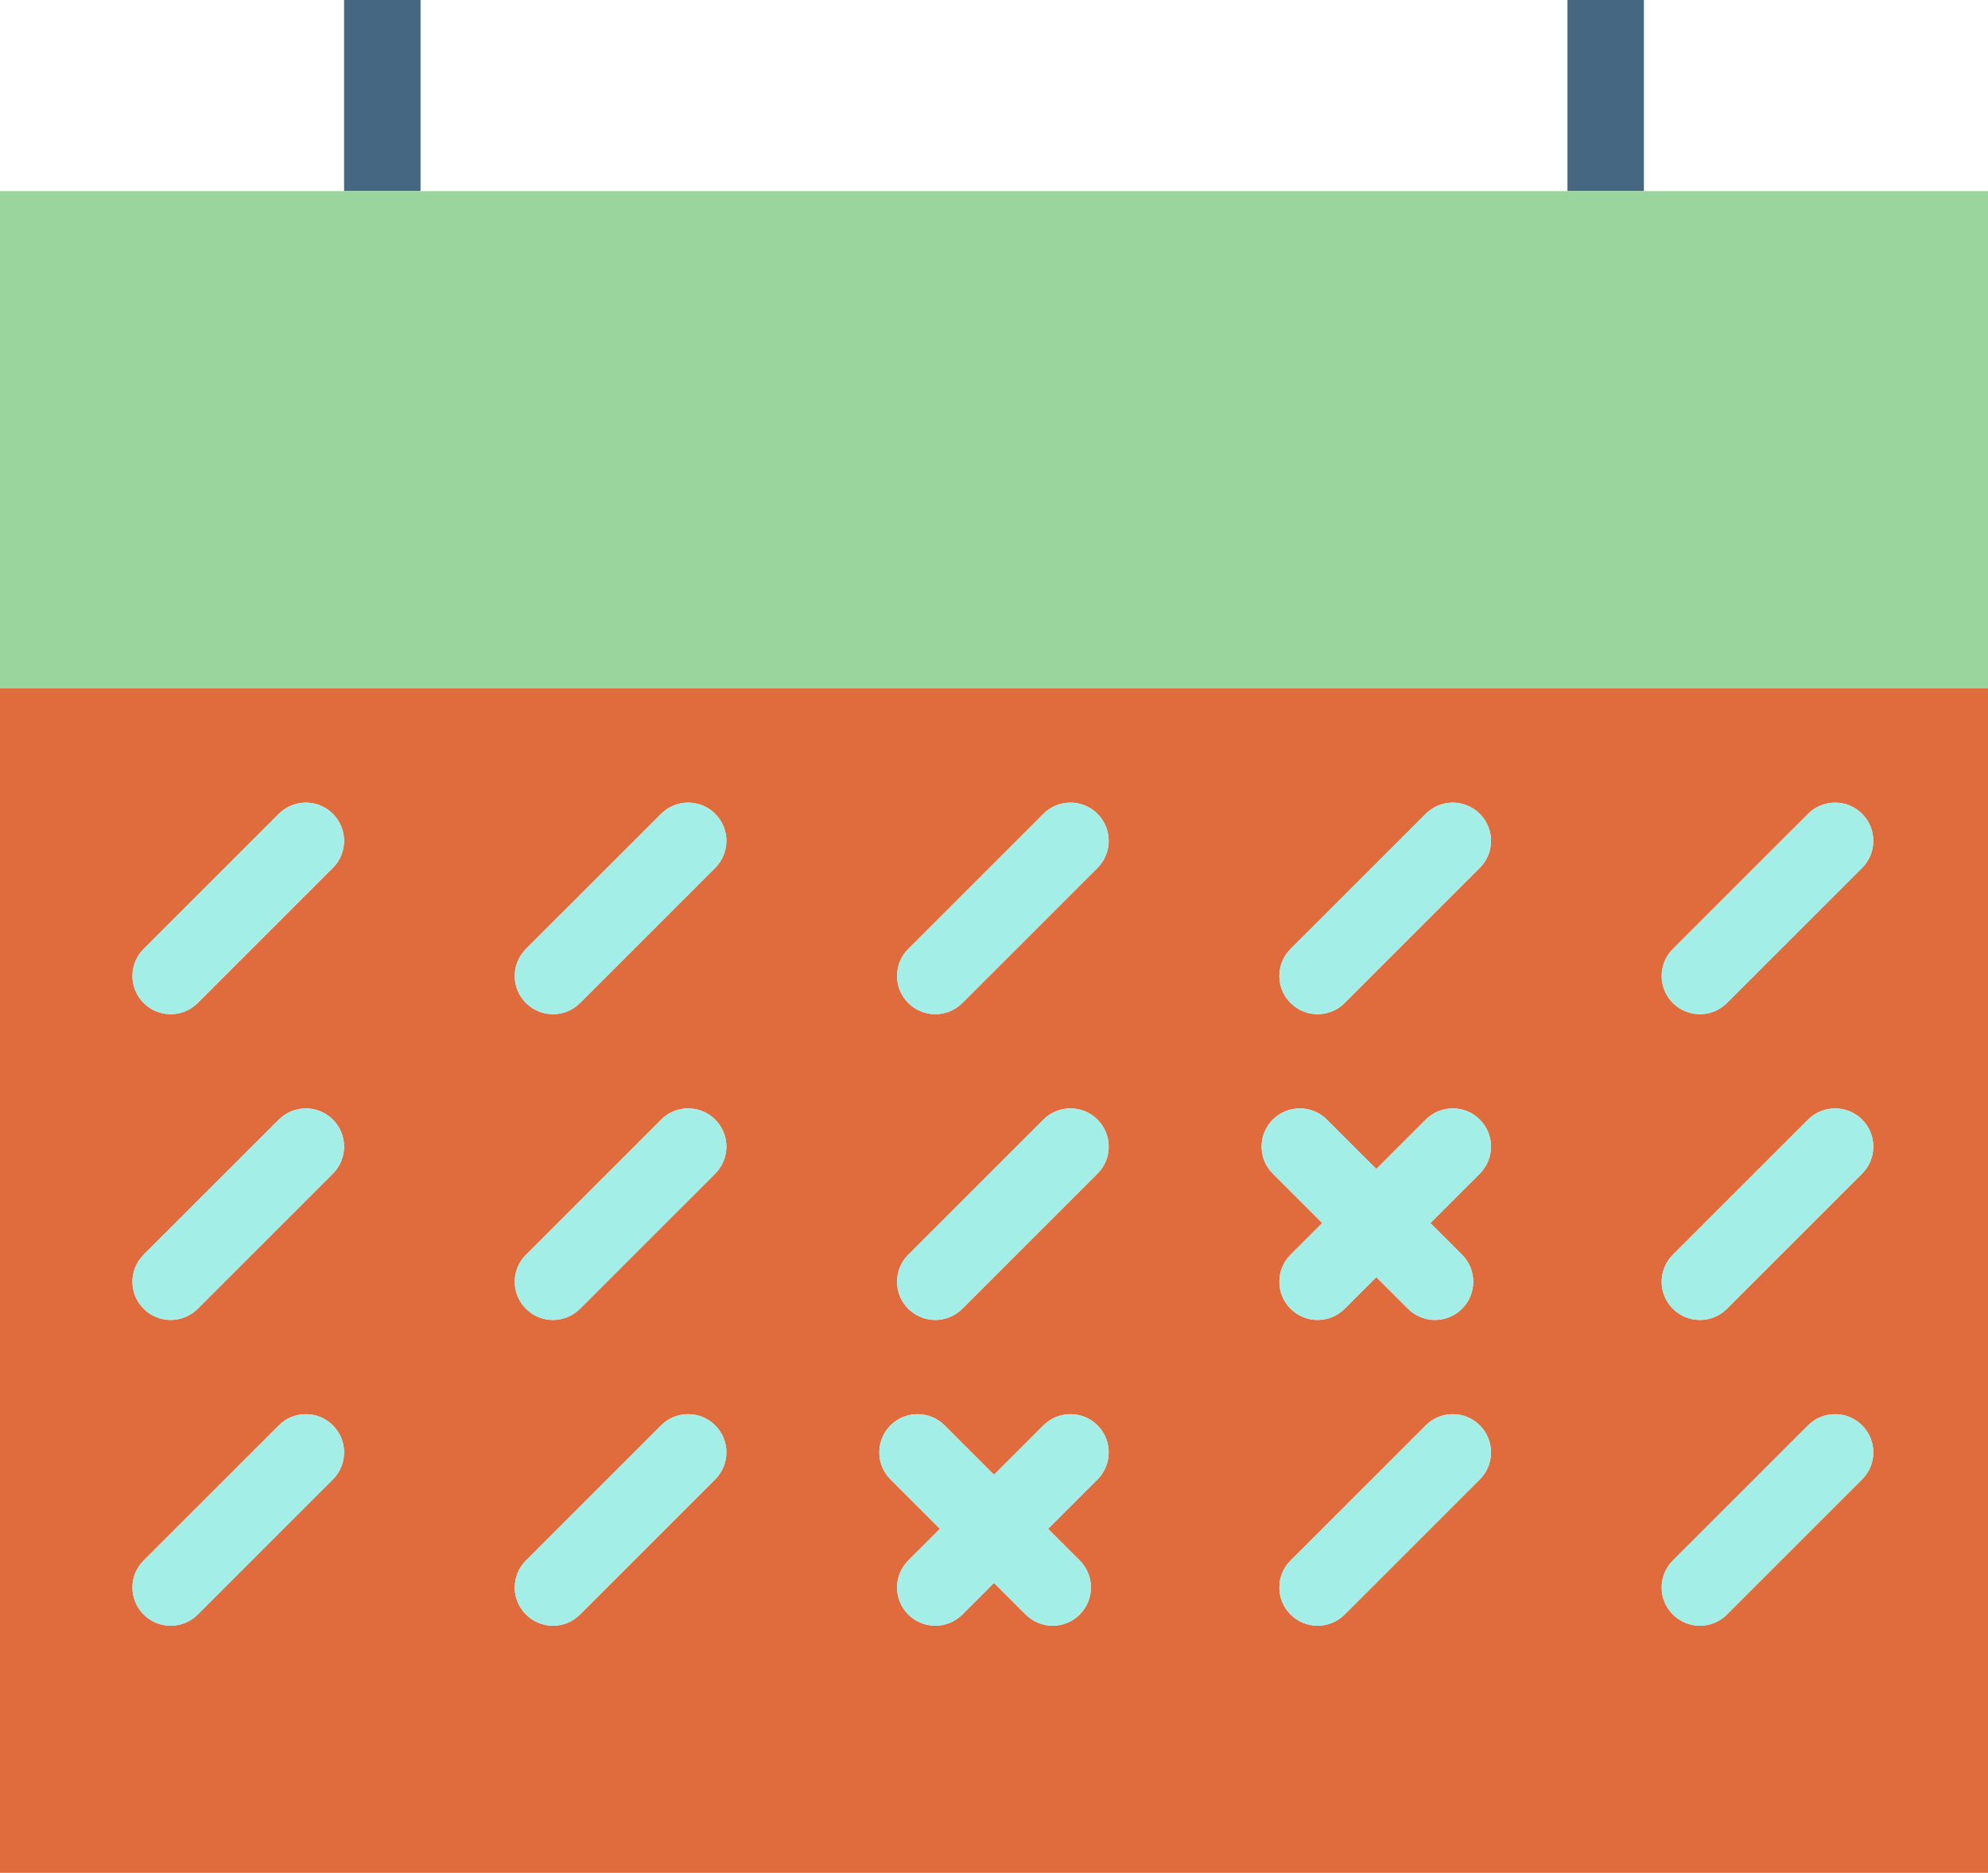
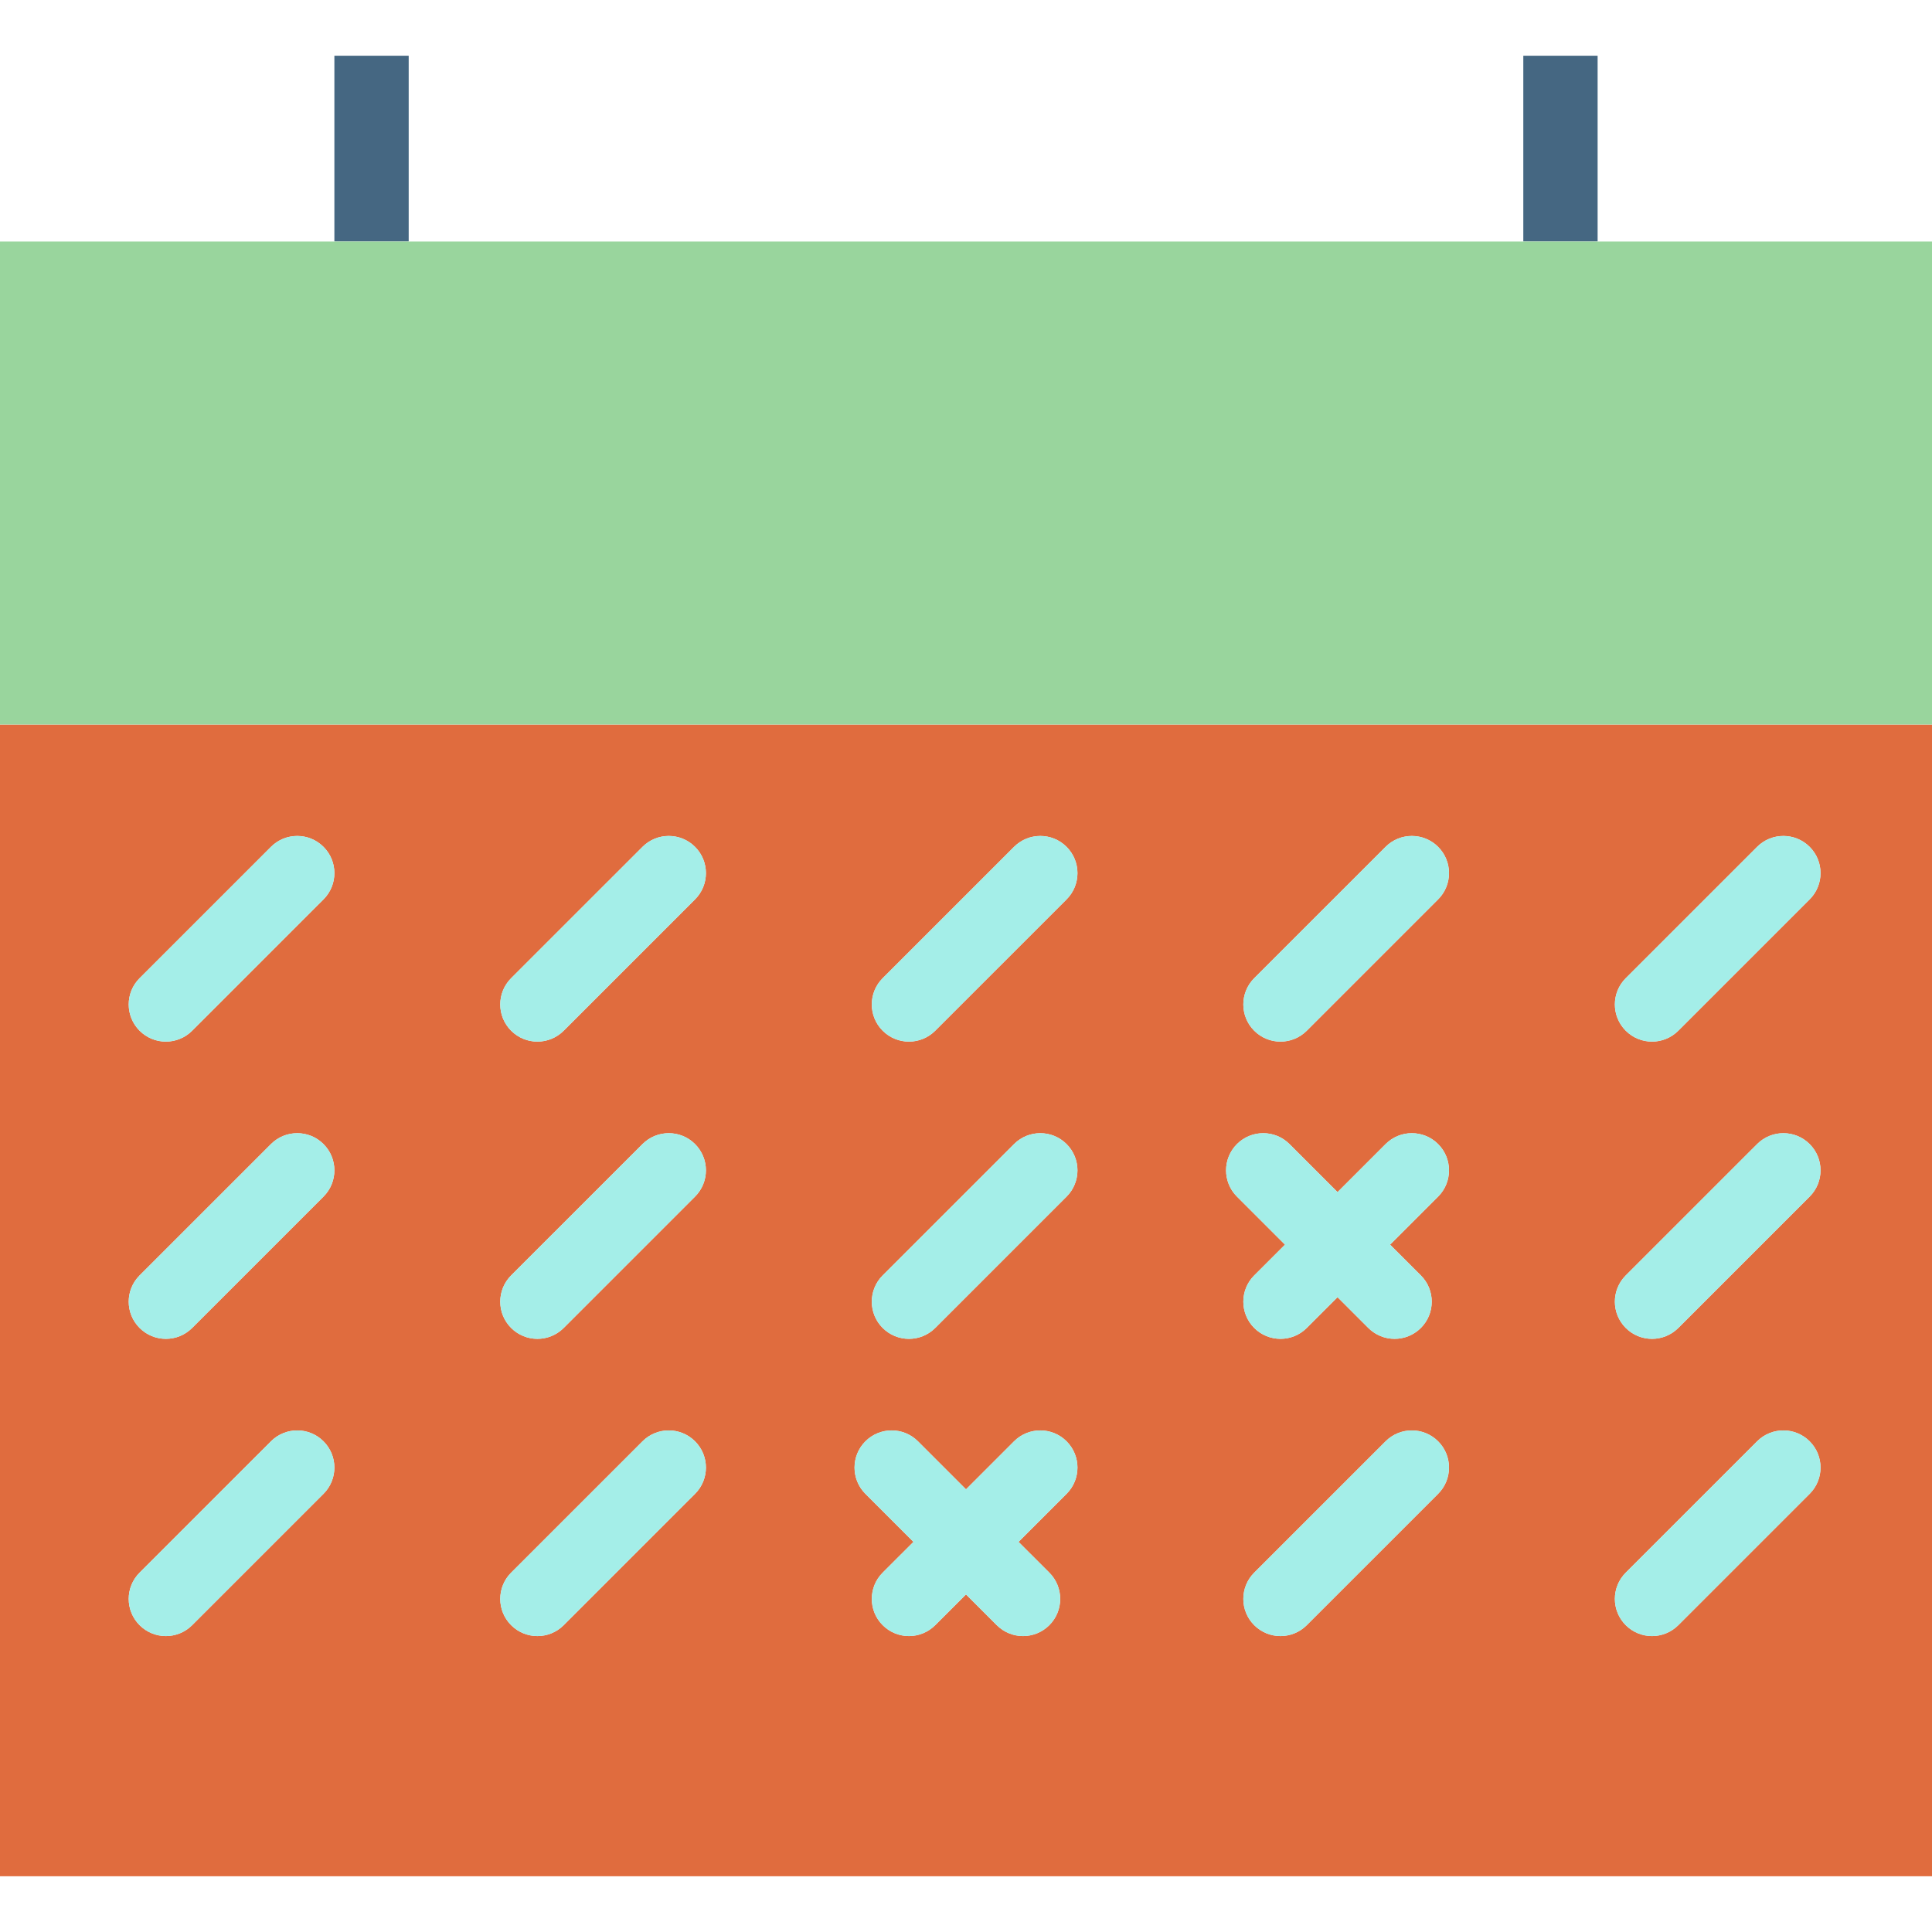
- <svg xmlns="http://www.w3.org/2000/svg" version="1.1" id="markedcalendar" x="0px" y="0px" viewBox="0 0 208 196" enable-background="new 0 0 208 196" xml:space="preserve">
+ <svg xmlns="http://www.w3.org/2000/svg" version="1.1" id="markedcalendar" x="0px" y="0px" viewBox="0 0 208 196" width="100px" height="100px" enable-background="new 0 0 208 196" xml:space="preserve">
  <g>
    <rect x="36" fill="#456782" width="8" height="20" />
    <rect x="164" fill="#456782" width="8" height="20" />
    <path fill="#E06C3E" d="M0,196h208V72H0V196z M154.828,154.828l-14.142,14.141c-0.781,0.781-1.805,1.172-2.828,1.172   c-1.024,0-2.047-0.391-2.828-1.172c-1.562-1.562-1.562-4.094,0-5.656l14.143-14.14c1.562-1.563,4.094-1.563,5.656,0   C156.391,150.734,156.391,153.266,154.828,154.828z M175.029,99.312L189.172,85.172c1.562-1.563,4.094-1.563,5.656,0   c1.563,1.562,1.563,4.094,0,5.656l-14.142,14.141c-0.781,0.781-1.805,1.172-2.828,1.172   c-1.024,0-2.047-0.391-2.828-1.172C173.467,103.406,173.467,100.875,175.029,99.312z M175.029,131.312l14.143-14.14   c1.562-1.563,4.094-1.563,5.656,0c1.563,1.562,1.563,4.094,0,5.656l-14.142,14.141   c-0.781,0.781-1.805,1.172-2.828,1.172c-1.024,0-2.047-0.391-2.828-1.172   C173.467,135.406,173.467,132.875,175.029,131.312z M175.029,163.312l14.143-14.14c1.562-1.563,4.094-1.563,5.656,0   c1.563,1.562,1.563,4.094,0,5.656l-14.142,14.141c-0.781,0.781-1.805,1.172-2.828,1.172   c-1.024,0-2.047-0.391-2.828-1.172C173.467,167.406,173.467,164.875,175.029,163.312z M135.029,99.312L149.172,85.172   c1.562-1.563,4.094-1.563,5.656,0c1.563,1.562,1.563,4.094,0,5.656l-14.142,14.141   c-0.781,0.781-1.805,1.172-2.828,1.172c-1.024,0-2.047-0.391-2.828-1.172   C133.467,103.406,133.467,100.875,135.029,99.312z M133.172,117.172c1.562-1.563,4.094-1.563,5.656,0l5.172,5.172   l5.172-5.172c1.562-1.563,4.094-1.563,5.656,0c1.563,1.562,1.563,4.094,0,5.656L149.656,128l3.314,3.312   c1.562,1.562,1.562,4.094,0,5.656c-0.781,0.781-1.805,1.172-2.828,1.172c-1.023,0-2.047-0.391-2.828-1.172L144,133.656   l-3.314,3.312c-0.781,0.781-1.805,1.172-2.828,1.172c-1.024,0-2.047-0.391-2.828-1.172   c-1.562-1.562-1.562-4.094,0-5.656L138.344,128l-5.172-5.172C131.609,121.266,131.609,118.734,133.172,117.172z    M95.029,99.312L109.172,85.172c1.562-1.563,4.094-1.563,5.656,0c1.563,1.562,1.563,4.094,0,5.656l-14.142,14.141   c-0.781,0.781-1.805,1.172-2.828,1.172c-1.024,0-2.047-0.391-2.828-1.172   C93.467,103.406,93.467,100.875,95.029,99.312z M95.029,131.312l14.143-14.14c1.562-1.563,4.094-1.563,5.656,0   c1.563,1.562,1.563,4.094,0,5.656l-14.142,14.141c-0.781,0.781-1.805,1.172-2.828,1.172   c-1.024,0-2.047-0.391-2.828-1.172C93.467,135.406,93.467,132.875,95.029,131.312z M93.172,149.172   c1.562-1.563,4.094-1.563,5.656,0l5.172,5.172l5.172-5.172c1.562-1.563,4.094-1.563,5.656,0   c1.563,1.562,1.563,4.094,0,5.656L109.656,160l3.314,3.312c1.562,1.562,1.562,4.094,0,5.656   c-0.781,0.781-1.805,1.172-2.828,1.172c-1.023,0-2.047-0.391-2.828-1.172L104,165.656l-3.314,3.312   c-0.781,0.781-1.805,1.172-2.828,1.172c-1.024,0-2.047-0.391-2.828-1.172c-1.562-1.562-1.562-4.094,0-5.656L98.344,160   l-5.172-5.172C91.609,153.266,91.609,150.734,93.172,149.172z M55.029,99.312L69.172,85.172   c1.562-1.563,4.094-1.563,5.656,0c1.563,1.562,1.563,4.094,0,5.656l-14.142,14.141   c-0.781,0.781-1.805,1.172-2.828,1.172c-1.024,0-2.047-0.391-2.828-1.172   C53.467,103.406,53.467,100.875,55.029,99.312z M55.029,131.312L69.172,117.172c1.562-1.563,4.094-1.563,5.656,0   c1.563,1.562,1.563,4.094,0,5.656l-14.142,14.141c-0.781,0.781-1.805,1.172-2.828,1.172   c-1.024,0-2.047-0.391-2.828-1.172C53.467,135.406,53.467,132.875,55.029,131.312z M55.029,163.312L69.172,149.172   c1.562-1.563,4.094-1.563,5.656,0c1.563,1.562,1.563,4.094,0,5.656l-14.142,14.141   c-0.781,0.781-1.805,1.172-2.828,1.172c-1.024,0-2.047-0.391-2.828-1.172   C53.467,167.406,53.467,164.875,55.029,163.312z M15.029,99.312L29.172,85.172c1.562-1.563,4.094-1.563,5.656,0   c1.563,1.562,1.563,4.094,0,5.656l-14.142,14.141c-0.781,0.781-1.805,1.172-2.828,1.172   c-1.024,0-2.047-0.391-2.828-1.172C13.467,103.406,13.467,100.875,15.029,99.312z M15.029,131.312L29.172,117.172   c1.562-1.563,4.094-1.563,5.656,0c1.563,1.562,1.563,4.094,0,5.656l-14.142,14.141   c-0.781,0.781-1.805,1.172-2.828,1.172c-1.024,0-2.047-0.391-2.828-1.172   C13.467,135.406,13.467,132.875,15.029,131.312z M15.029,163.312L29.172,149.172c1.562-1.563,4.094-1.563,5.656,0   c1.563,1.562,1.563,4.094,0,5.656l-14.142,14.141c-0.781,0.781-1.805,1.172-2.828,1.172   c-1.024,0-2.047-0.391-2.828-1.172C13.467,167.406,13.467,164.875,15.029,163.312z" />
    <polygon fill="#99D59D" points="172,20 164,20 44,20 36,20 0,20 0,64 0,72 208,72 208,64 208,20  " />
    <path fill="#A4EEE8" d="M17.858,106.141c1.023,0,2.047-0.391,2.828-1.172L34.828,90.828c1.563-1.562,1.563-4.094,0-5.656   c-1.562-1.563-4.094-1.563-5.656,0L15.029,99.312c-1.562,1.562-1.562,4.094,0,5.656   C15.81,105.75,16.834,106.141,17.858,106.141z" />
    <path fill="#A4EEE8" d="M57.858,106.141c1.023,0,2.047-0.391,2.828-1.172L74.828,90.828c1.563-1.562,1.563-4.094,0-5.656   c-1.562-1.563-4.094-1.563-5.656,0L55.029,99.312c-1.562,1.562-1.562,4.094,0,5.656   C55.81,105.75,56.834,106.141,57.858,106.141z" />
    <path fill="#A4EEE8" d="M97.858,106.141c1.023,0,2.047-0.391,2.828-1.172L114.828,90.828c1.563-1.562,1.563-4.094,0-5.656   c-1.562-1.563-4.094-1.563-5.656,0L95.029,99.312c-1.562,1.562-1.562,4.094,0,5.656   C95.81,105.75,96.834,106.141,97.858,106.141z" />
    <path fill="#A4EEE8" d="M137.858,106.141c1.023,0,2.047-0.391,2.828-1.172L154.828,90.828   c1.563-1.562,1.563-4.094,0-5.656c-1.562-1.563-4.094-1.563-5.656,0l-14.143,14.14   c-1.562,1.562-1.562,4.094,0,5.656C135.81,105.75,136.834,106.141,137.858,106.141z" />
    <path fill="#A4EEE8" d="M177.858,106.141c1.023,0,2.047-0.391,2.828-1.172L194.828,90.828   c1.563-1.562,1.563-4.094,0-5.656c-1.562-1.563-4.094-1.563-5.656,0l-14.143,14.14   c-1.562,1.562-1.562,4.094,0,5.656C175.81,105.75,176.834,106.141,177.858,106.141z" />
    <path fill="#A4EEE8" d="M17.858,138.141c1.023,0,2.047-0.391,2.828-1.172L34.828,122.828c1.563-1.562,1.563-4.094,0-5.656   c-1.562-1.563-4.094-1.563-5.656,0l-14.143,14.14c-1.562,1.562-1.562,4.094,0,5.656   C15.81,137.75,16.834,138.141,17.858,138.141z" />
    <path fill="#A4EEE8" d="M57.858,138.141c1.023,0,2.047-0.391,2.828-1.172L74.828,122.828c1.563-1.562,1.563-4.094,0-5.656   c-1.562-1.563-4.094-1.563-5.656,0l-14.143,14.14c-1.562,1.562-1.562,4.094,0,5.656   C55.81,137.75,56.834,138.141,57.858,138.141z" />
    <path fill="#A4EEE8" d="M97.858,138.141c1.023,0,2.047-0.391,2.828-1.172l14.142-14.141   c1.563-1.562,1.563-4.094,0-5.656c-1.562-1.563-4.094-1.563-5.656,0l-14.143,14.14   c-1.562,1.562-1.562,4.094,0,5.656C95.81,137.75,96.834,138.141,97.858,138.141z" />
    <path fill="#A4EEE8" d="M138.344,128l-3.314,3.312c-1.562,1.562-1.562,4.094,0,5.656   c0.781,0.781,1.805,1.172,2.828,1.172c1.023,0,2.047-0.391,2.828-1.172L144,133.656l3.314,3.312   c0.781,0.781,1.805,1.172,2.828,1.172c1.024,0,2.047-0.391,2.828-1.172c1.562-1.562,1.562-4.094,0-5.656L149.656,128   l5.172-5.172c1.563-1.562,1.563-4.094,0-5.656c-1.562-1.563-4.094-1.563-5.656,0L144,122.344l-5.172-5.172   c-1.562-1.563-4.094-1.563-5.656,0c-1.563,1.562-1.563,4.094,0,5.656L138.344,128z" />
    <path fill="#A4EEE8" d="M177.858,138.141c1.023,0,2.047-0.391,2.828-1.172l14.142-14.141   c1.563-1.562,1.563-4.094,0-5.656c-1.562-1.563-4.094-1.563-5.656,0l-14.143,14.14   c-1.562,1.562-1.562,4.094,0,5.656C175.81,137.75,176.834,138.141,177.858,138.141z" />
    <path fill="#A4EEE8" d="M17.858,170.141c1.023,0,2.047-0.391,2.828-1.172L34.828,154.828c1.563-1.562,1.563-4.094,0-5.656   c-1.562-1.563-4.094-1.563-5.656,0l-14.143,14.14c-1.562,1.562-1.562,4.094,0,5.656   C15.81,169.75,16.834,170.141,17.858,170.141z" />
    <path fill="#A4EEE8" d="M57.858,170.141c1.023,0,2.047-0.391,2.828-1.172L74.828,154.828c1.563-1.562,1.563-4.094,0-5.656   c-1.562-1.563-4.094-1.563-5.656,0l-14.143,14.14c-1.562,1.562-1.562,4.094,0,5.656   C55.81,169.75,56.834,170.141,57.858,170.141z" />
    <path fill="#A4EEE8" d="M98.344,160l-3.314,3.312c-1.562,1.562-1.562,4.094,0,5.656   c0.781,0.781,1.805,1.172,2.828,1.172c1.023,0,2.047-0.391,2.828-1.172L104,165.656l3.314,3.312   c0.781,0.781,1.805,1.172,2.828,1.172c1.024,0,2.047-0.391,2.828-1.172c1.562-1.562,1.562-4.094,0-5.656L109.656,160   l5.172-5.172c1.563-1.562,1.563-4.094,0-5.656c-1.562-1.563-4.094-1.563-5.656,0L104,154.344l-5.172-5.172   c-1.562-1.563-4.094-1.563-5.656,0c-1.563,1.562-1.563,4.094,0,5.656L98.344,160z" />
    <path fill="#A4EEE8" d="M149.172,149.172l-14.143,14.14c-1.562,1.562-1.562,4.094,0,5.656   c0.781,0.781,1.805,1.172,2.828,1.172c1.023,0,2.047-0.391,2.828-1.172l14.142-14.141   c1.563-1.562,1.563-4.094,0-5.656C153.266,147.609,150.734,147.609,149.172,149.172z" />
    <path fill="#A4EEE8" d="M177.858,170.141c1.023,0,2.047-0.391,2.828-1.172l14.142-14.141   c1.563-1.562,1.563-4.094,0-5.656c-1.562-1.563-4.094-1.563-5.656,0l-14.143,14.14   c-1.562,1.562-1.562,4.094,0,5.656C175.81,169.75,176.834,170.141,177.858,170.141z" />
  </g>
</svg>
